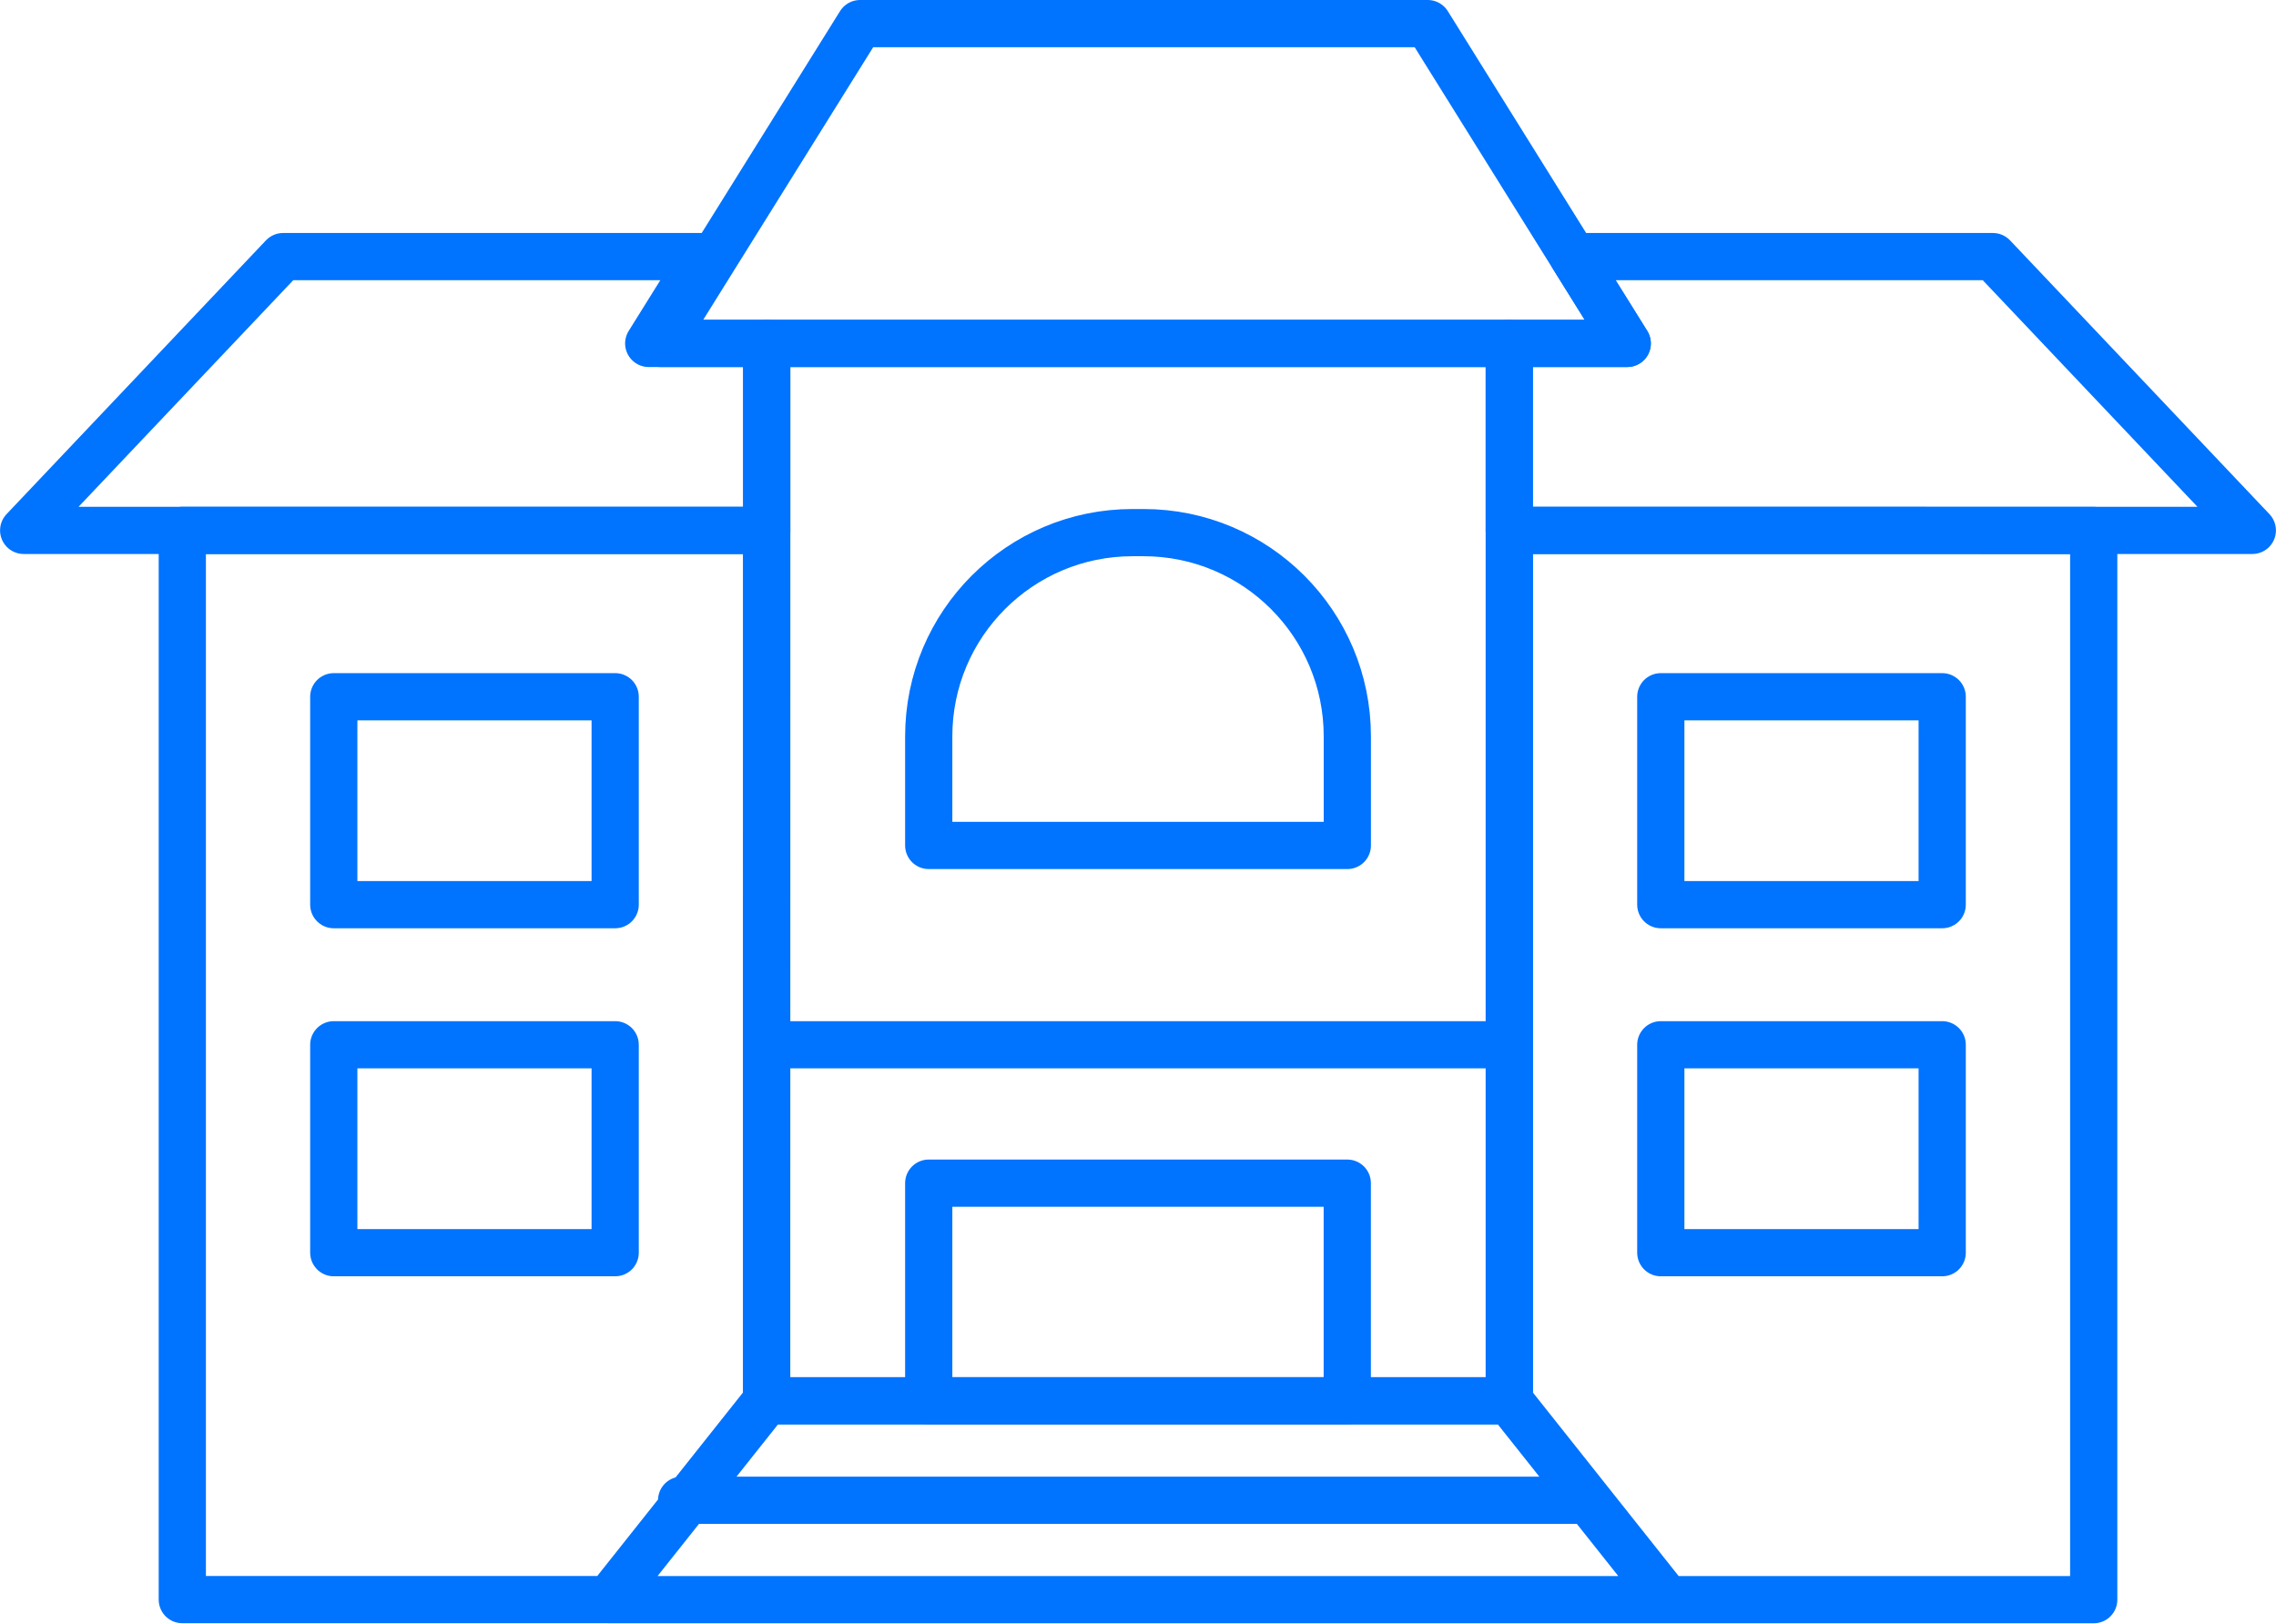
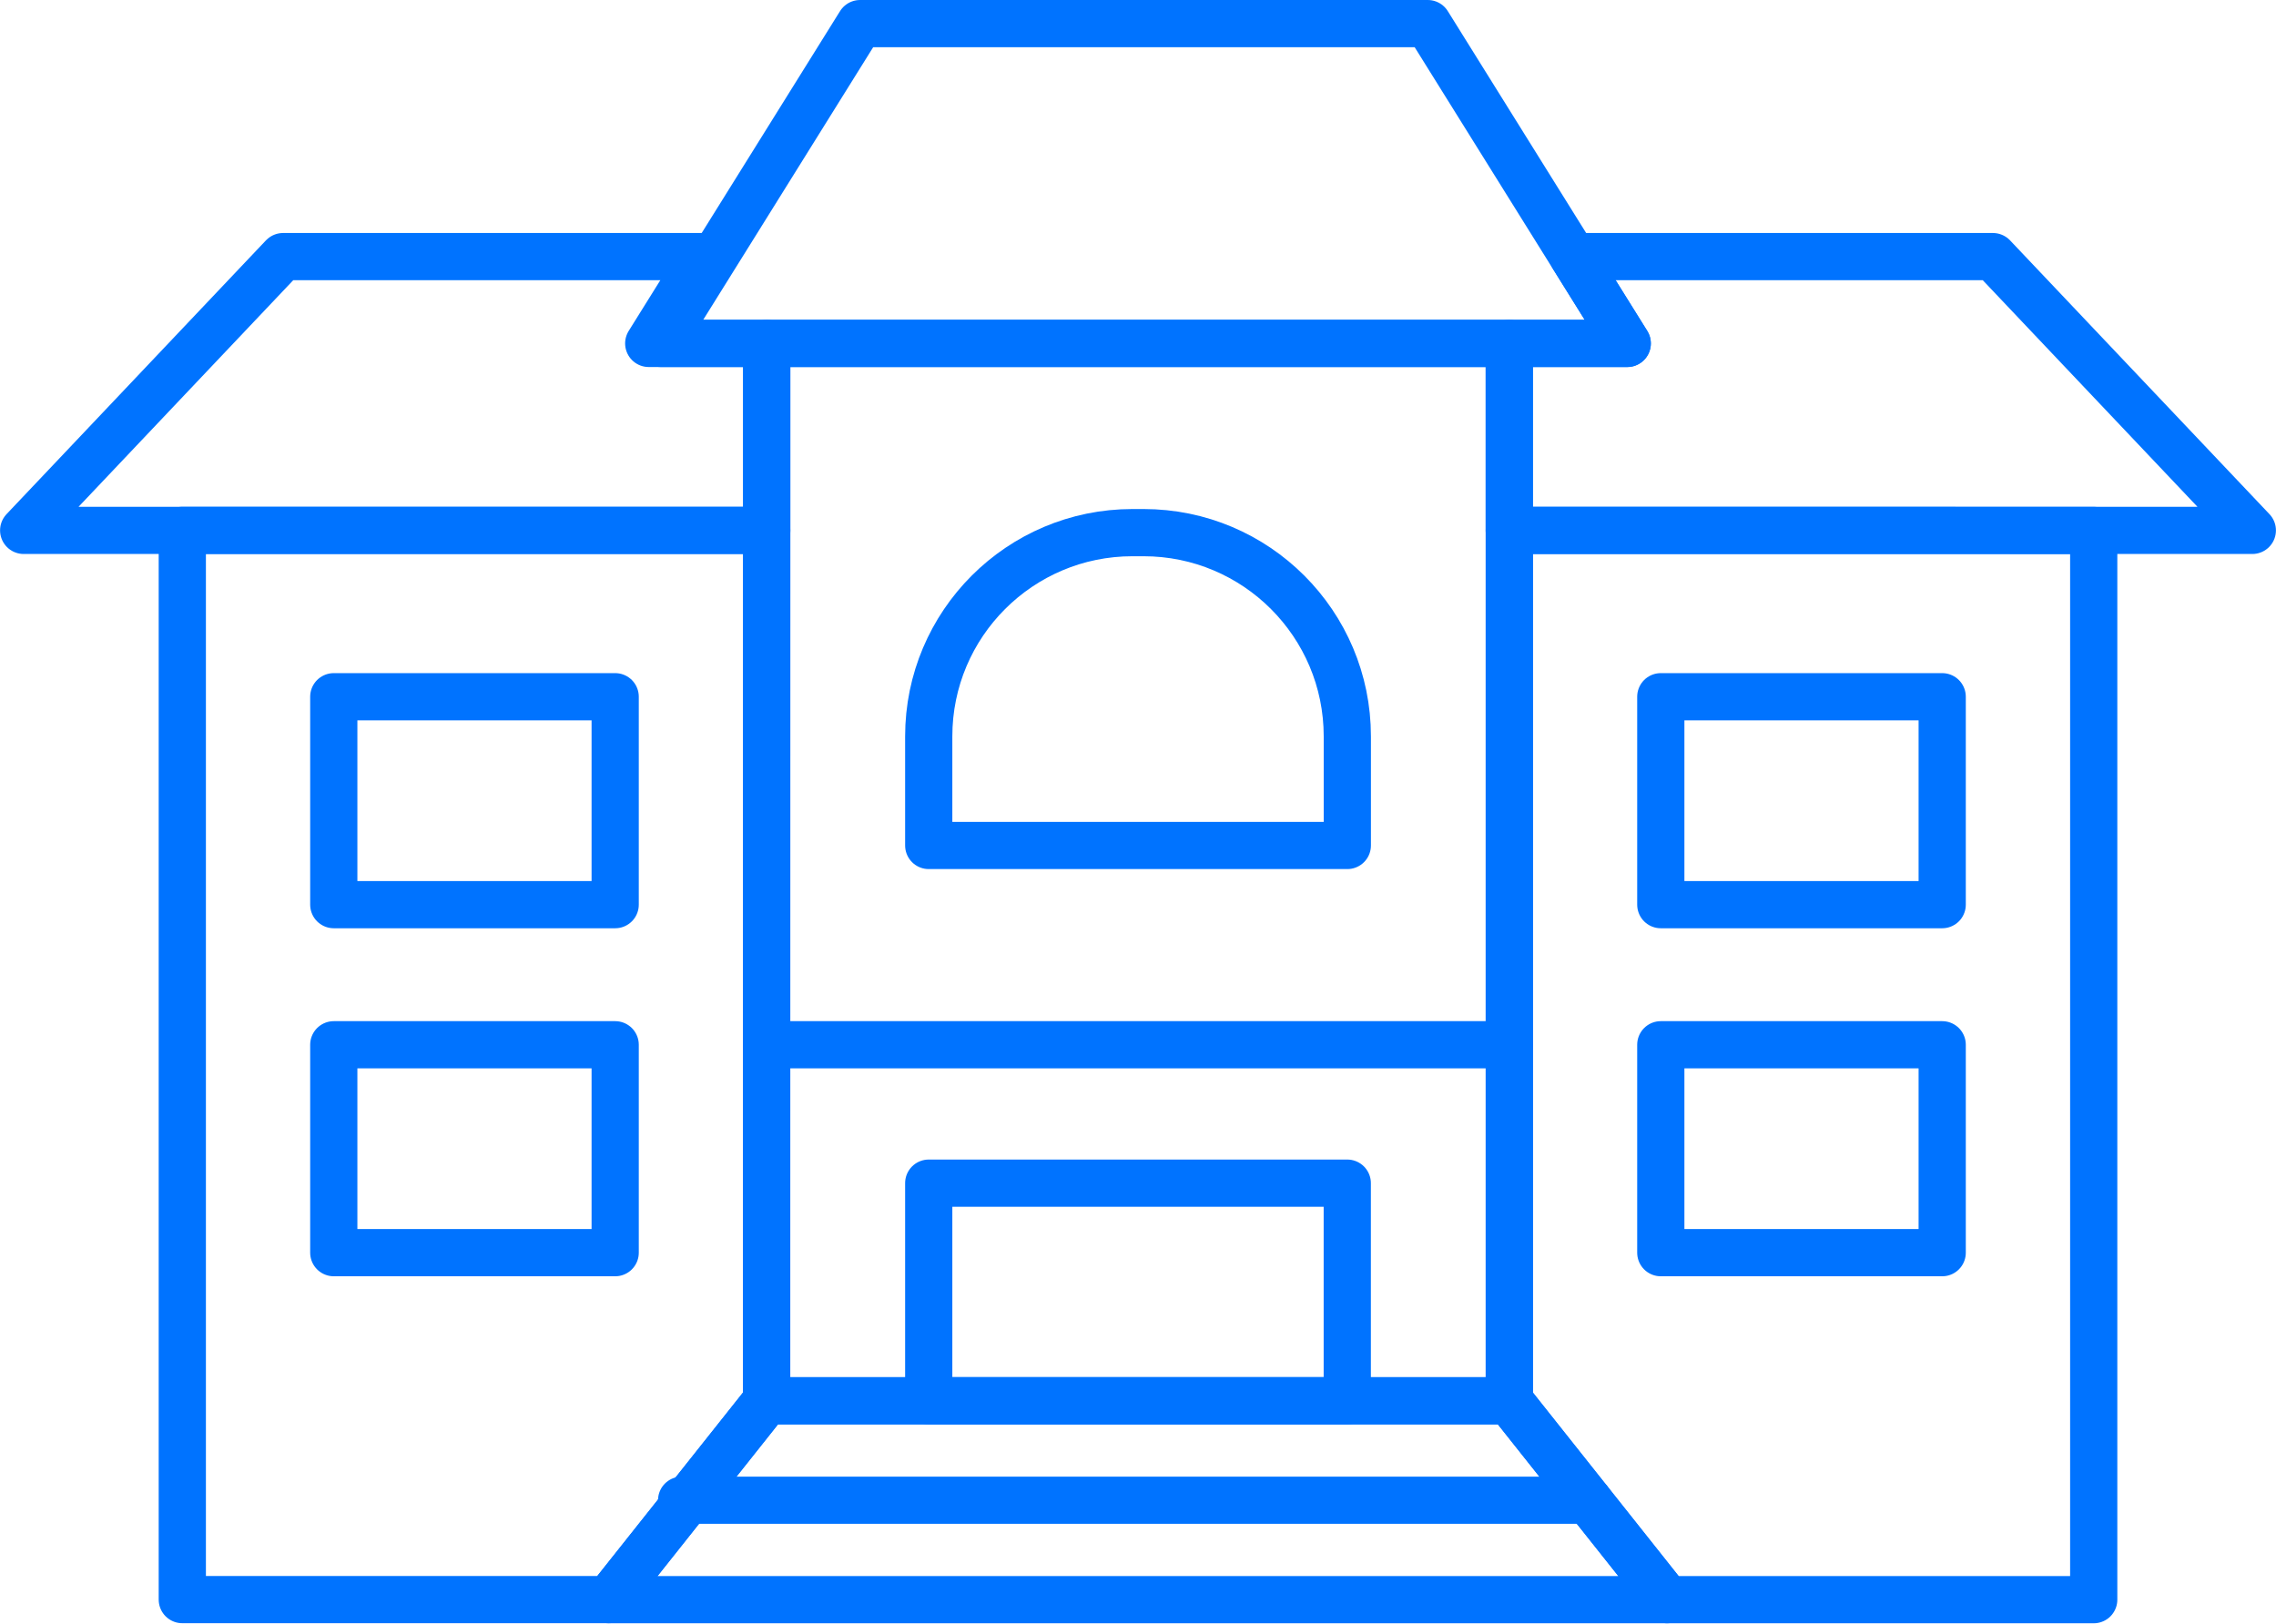
- <svg xmlns="http://www.w3.org/2000/svg" width="96.419" height="68.773">
-   <g stroke-width="2" stroke="#0073ff" stroke-linecap="round" stroke-linejoin="round" fill="none">
-     <path d="M32.479 14.551h31.46v44.798h-31.46zM14.14 29.519h11.921v8.809H14.14zm0 14.745h11.921v8.809H14.14zm56.217-14.745h11.921v8.809H70.357zm0 14.745h11.921v8.809H70.357z" />
-     <path d="M84.427 10.872H66.644l2.293 3.678h-5v7.921h31.479zm-72.435 0h17.783l-2.293 3.678h5v7.921H1.003z" />
-     <path d="M60.485 1H36.436l-8.448 13.55h40.945zm3.454 43.264h-31.46m15.498-21.698h.467a8.633 8.633 0 0 1 8.633 8.633v4.621h0-17.733 0v-4.621a8.633 8.633 0 0 1 8.633-8.633zm15.963-.095v36.877l6.691 8.426h18.066v-45.3zm3.345 41.09H28.876m3.604-41.09H7.723v45.3h18.062l6.691-8.426zm-6.695 45.302l6.691-8.425h31.46l6.691 8.425z" />
-     <path d="M39.344 50.127h17.731v9.222H39.344z" />
+ <svg xmlns="http://www.w3.org/2000/svg" width="96.419" height="68.773" viewBox="0 0 96.419 68.773">
+   <g transform="translate(-689 -11579)">
+     <rect width="31.46" height="44.798" transform="translate(721.479 11593.551)" stroke-width="2" stroke="#0073ff" stroke-linecap="round" stroke-linejoin="round" fill="none" />
+     <rect width="11.921" height="8.809" transform="translate(703.14 11608.519)" stroke-width="2" stroke="#0073ff" stroke-linecap="round" stroke-linejoin="round" fill="none" />
+     <rect width="11.921" height="8.809" transform="translate(703.14 11623.264)" stroke-width="2" stroke="#0073ff" stroke-linecap="round" stroke-linejoin="round" fill="none" />
+     <rect width="11.921" height="8.809" transform="translate(759.357 11608.519)" stroke-width="2" stroke="#0073ff" stroke-linecap="round" stroke-linejoin="round" fill="none" />
+     <rect width="11.921" height="8.809" transform="translate(759.357 11623.264)" stroke-width="2" stroke="#0073ff" stroke-linecap="round" stroke-linejoin="round" fill="none" />
+     <path d="M6271.242,4749.056h-17.783l2.293,3.678h-5v7.921h31.479Z" transform="translate(-5497.815 6840.816)" fill="none" stroke="#0073ff" stroke-linecap="round" stroke-linejoin="round" stroke-width="2" />
+     <path d="M6198.807,4749.056h17.783l-2.293,3.678h5v7.921h-31.479Z" transform="translate(-5497.815 6840.816)" fill="none" stroke="#0073ff" stroke-linecap="round" stroke-linejoin="round" stroke-width="2" />
+     <path d="M6247.3,4739.184h-24.049l-8.448,13.55h40.945Z" transform="translate(-5497.815 6840.816)" fill="none" stroke="#0073ff" stroke-linecap="round" stroke-linejoin="round" stroke-width="2" />
+     <line x1="31.46" transform="translate(721.479 11623.264)" stroke-width="2" stroke="#0073ff" stroke-linecap="round" stroke-linejoin="round" fill="none" />
+     <path d="M8.633,0H9.1a8.633,8.633,0,0,1,8.633,8.633v4.621a0,0,0,0,1,0,0H0a0,0,0,0,1,0,0V8.633A8.633,8.633,0,0,1,8.633,0Z" transform="translate(728.344 11601.566)" fill="none" stroke="#0073ff" stroke-linecap="round" stroke-linejoin="round" stroke-width="2" />
+     <path d="M6250.755,4760.655v36.877l6.691,8.426h18.066v-45.3Z" transform="translate(-5497.815 6840.816)" fill="none" stroke="#0073ff" stroke-linecap="round" stroke-linejoin="round" stroke-width="2" />
+     <line x1="38.409" transform="translate(717.876 11642.561)" stroke-width="2" stroke="#0073ff" stroke-linecap="round" stroke-linejoin="round" fill="none" />
+     <path d="M6219.295,4760.655h-24.757v45.3H6212.6l6.691-8.426Z" transform="translate(-5497.815 6840.816)" fill="none" stroke="#0073ff" stroke-linecap="round" stroke-linejoin="round" stroke-width="2" />
+     <path d="M6212.6,4805.957l6.691-8.425h31.46l6.691,8.425Z" transform="translate(-5497.815 6840.816)" fill="none" stroke="#0073ff" stroke-linecap="round" stroke-linejoin="round" stroke-width="2" />
+     <rect width="17.731" height="9.222" transform="translate(728.344 11629.127)" stroke-width="2" stroke="#0073ff" stroke-linecap="round" stroke-linejoin="round" fill="none" />
  </g>
</svg>
